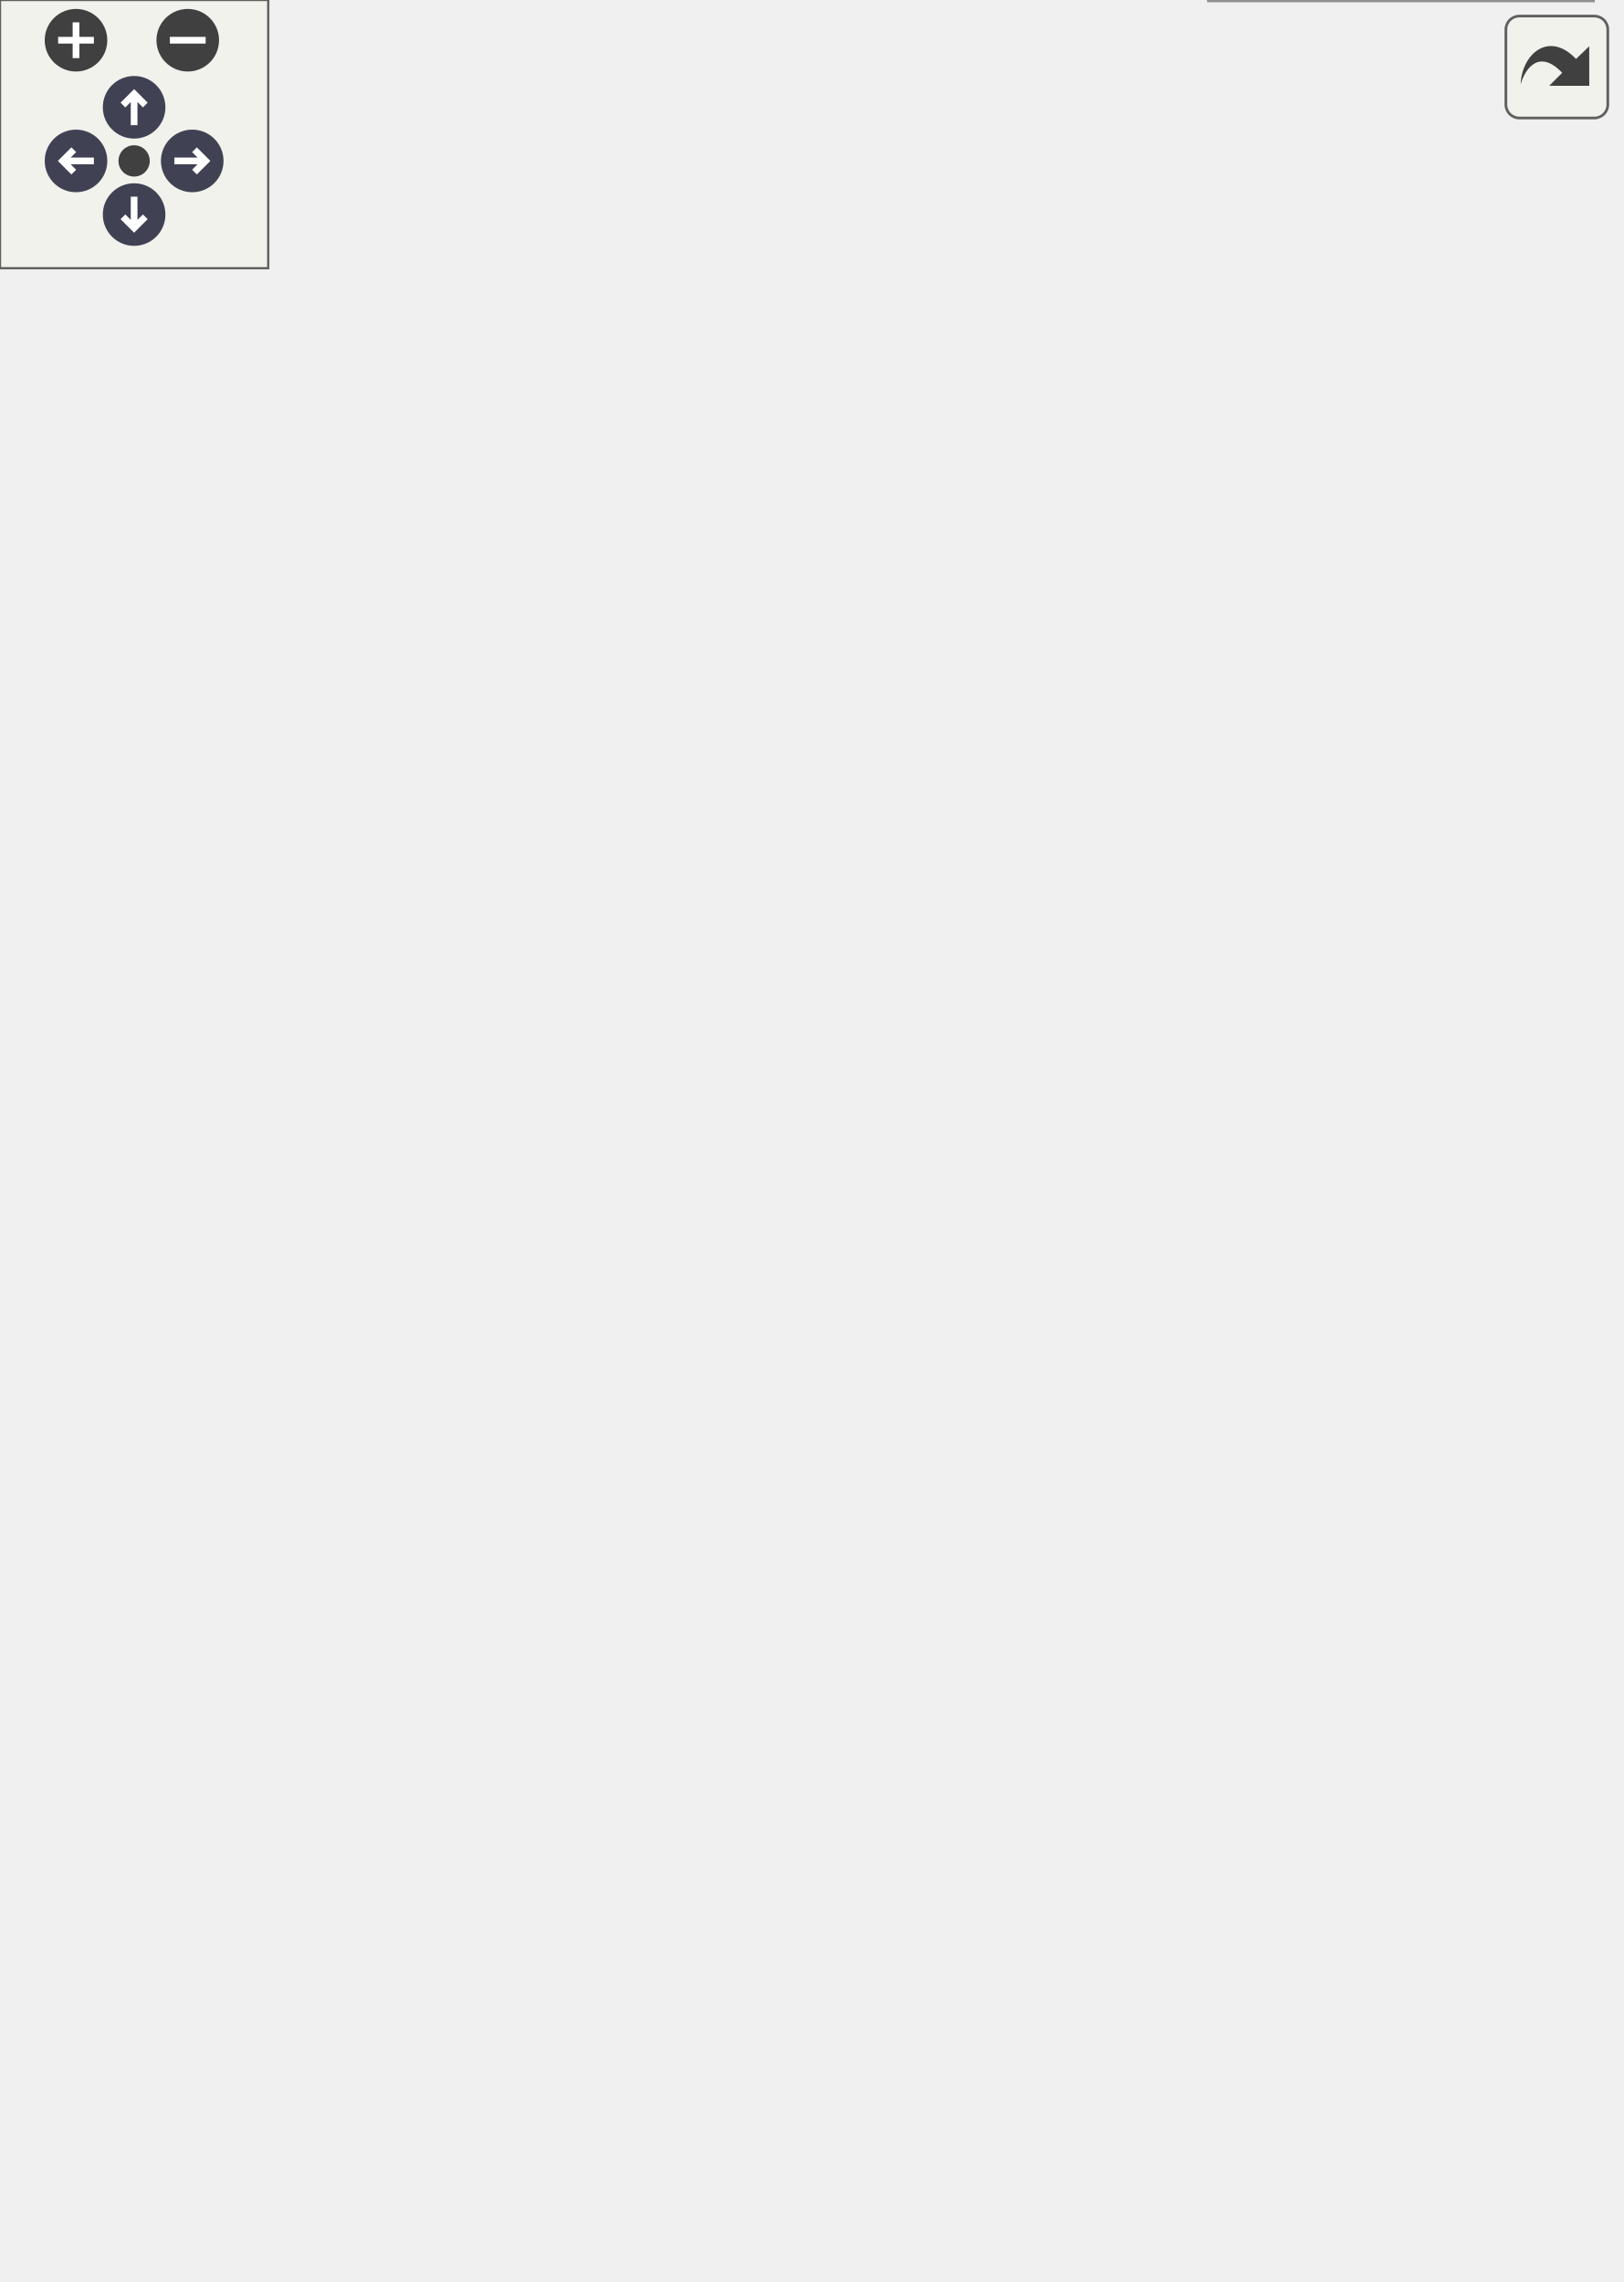
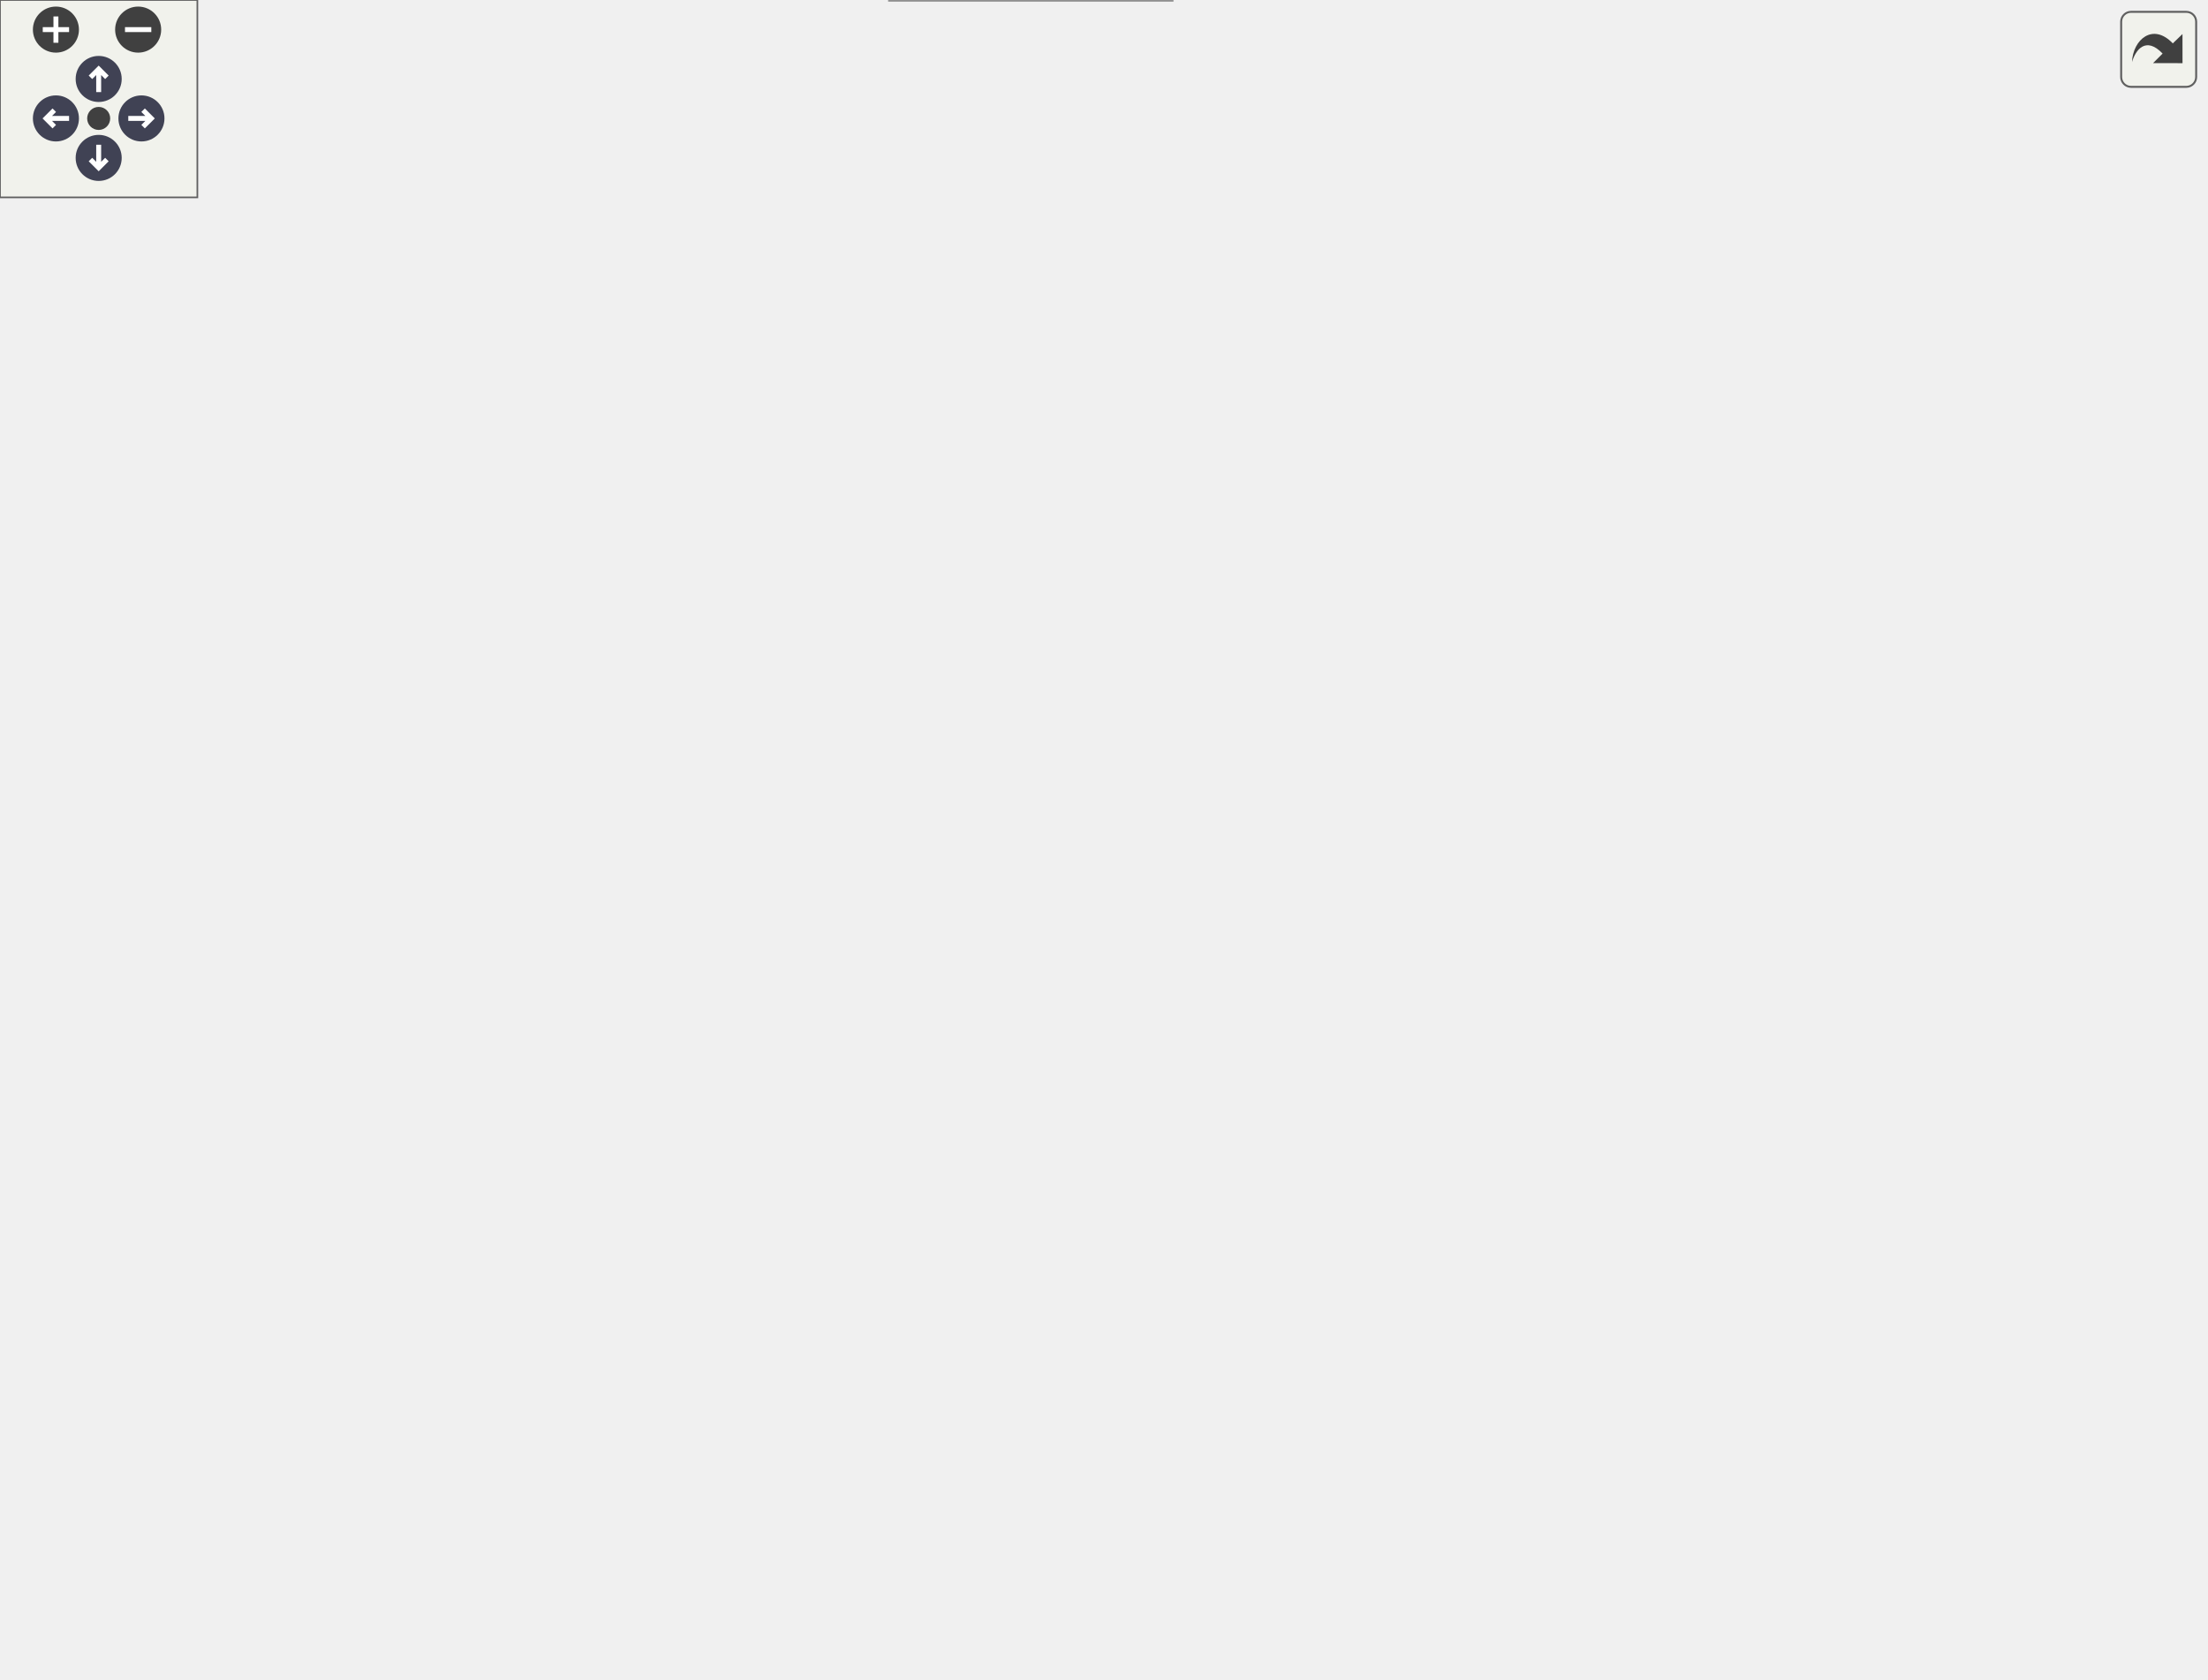
<svg xmlns="http://www.w3.org/2000/svg" xmlns:xlink="http://www.w3.org/1999/xlink" id="main" version="1.1" xml:space="preserve">
  <style type="text/css">
.node, .edge {opacity: 0.7;}
.node.selected, .edge.selected {opacity: 1;}
.edge:hover path { stroke: red; }
.edge:hover polygon { stroke: red; fill: red; }
</style>
  <defs>
    <circle id="rim" cx="0" cy="0" r="7" />
    <circle id="rim2" cx="0" cy="0" r="3.5" />
    <g id="zoomPlus">
      <use xlink:href="#rim" fill="#404040">
        <set attributeName="fill" to="#808080" begin="zoomplus.mouseover" end="zoomplus.mouseout" />
      </use>
      <path d="M-4,0h8M0,-4v8" fill="none" stroke="white" stroke-width="1.5" pointer-events="none" />
    </g>
    <g id="zoomMin">
      <use xlink:href="#rim" fill="#404040">
        <set attributeName="fill" to="#808080" begin="zoomminus.mouseover" end="zoomminus.mouseout" />
      </use>
      <path d="M-4,0h8" fill="none" stroke="white" stroke-width="1.5" pointer-events="none" />
    </g>
    <g id="arrowUp" transform="translate(30 24)">
      <use xlink:href="#rim" />
      <path pointer-events="none" fill="none" stroke="white" stroke-width="1.5" d="M0,-3.0v7 M-2.5,-0.5L0,-3.0L2.5,-0.5" />
    </g>
    <g id="arrowRight" transform="rotate(90) translate(36 -43)">
      <use xlink:href="#rim" />
      <path pointer-events="none" fill="none" stroke="white" stroke-width="1.5" d="M0,-3.0v7 M-2.5,-0.5L0,-3.0L2.5,-0.5" />
    </g>
    <g id="arrowDown" transform="rotate(180) translate(-30 -48)">
      <use xlink:href="#rim" />
      <path pointer-events="none" fill="none" stroke="white" stroke-width="1.5" d="M0,-3.0v7 M-2.5,-0.5L0,-3.0L2.5,-0.5" />
    </g>
    <g id="arrowLeft" transform="rotate(270) translate(-36 17)">
      <use xlink:href="#rim" />
      <path pointer-events="none" fill="none" stroke="white" stroke-width="1.5" d="M0,-3.0v7 M-2.5,-0.5L0,-3.0L2.5,-0.5" />
    </g>
    <g id="resetDef">
      <use xlink:href="#rim2" fill="#404040">
        <set attributeName="fill" to="#808080" begin="reset.mouseover" end="reset.mouseout" />
      </use>
    </g>
  </defs>
  <svg id="graph" class="graph">
    <g id="viewport">
      <g id="Node000001" class="node">
        <g id="a_Node000001">
          <a xlink:title="Create a device for the requested kind, with CPU fallback.">
            <polygon fill="#999999" stroke="#666666" points="98.5,-332.75 0,-332.75 0,-312 98.5,-312 98.5,-332.75" />
            <text text-anchor="middle" x="49.25" y="-319.25" font-family="Helvetica,sans-Serif" font-size="10.00">ie_device_create</text>
          </a>
        </g>
      </g>
      <g id="Node000002" class="node">
        <g id="a_Node000002">
          <a xlink:href="ie__device__common_8c.html#a49b8c853d1b641c9402ed5e92d8af962" target="_top" xlink:title="Report CPU device capabilities.">
            <polygon fill="white" stroke="#666666" points="212,-449.75 151,-449.75 151,-429 212,-429 212,-449.75" />
            <text text-anchor="middle" x="181.5" y="-436.25" font-family="Helvetica,sans-Serif" font-size="10.00">cpu_caps</text>
          </a>
        </g>
      </g>
      <g id="edge1_Node000001_Node000002" class="edge">
        <g id="a_edge1_Node000001_Node000002">
          <a xlink:title=" ">
            <path fill="none" stroke="#63b8ff" d="M57.14,-333.09C70.16,-352.58 100.15,-394.18 134.5,-419.38 136.42,-420.78 138.45,-422.12 140.56,-423.38" />
            <polygon fill="#63b8ff" stroke="#63b8ff" points="138.91,-426.47 149.38,-428.05 142.18,-420.28 138.91,-426.47" />
          </a>
        </g>
      </g>
      <g id="Node000003" class="node">
        <g id="a_Node000003">
          <a xlink:href="ie__device__common_8c.html#a94f0164f6cb0f1f874ad9b18194cfbc2" target="_top" xlink:title="Destroy CPU implementation object.">
            <polygon fill="white" stroke="#666666" points="219.12,-410.75 143.88,-410.75 143.88,-390 219.12,-390 219.12,-410.75" />
            <text text-anchor="middle" x="181.5" y="-397.25" font-family="Helvetica,sans-Serif" font-size="10.00">cpu_destroy</text>
          </a>
        </g>
      </g>
      <g id="edge2_Node000001_Node000003" class="edge">
        <g id="a_edge2_Node000001_Node000003">
          <a xlink:title=" ">
            <path fill="none" stroke="#63b8ff" d="M64.02,-333.09C80.28,-345.45 108.41,-365.9 134.5,-380.38 137.19,-381.87 140.02,-383.33 142.89,-384.74" />
            <polygon fill="#63b8ff" stroke="#63b8ff" points="141.41,-387.91 151.95,-388.96 144.36,-381.57 141.41,-387.91" />
          </a>
        </g>
      </g>
      <g id="Node000004" class="node">
        <g id="a_Node000004">
          <a xlink:href="ie__device__common_8c.html#a4fb9bb01bfbe71517f9df925ba9c93ec" target="_top" xlink:title="CPU implementation of GEMV FP32 via existing kernels.">
            <polygon fill="white" stroke="#666666" points="225.12,-371.75 137.88,-371.75 137.88,-351 225.12,-351 225.12,-371.75" />
            <text text-anchor="middle" x="181.5" y="-358.25" font-family="Helvetica,sans-Serif" font-size="10.00">cpu_gemv_f32</text>
          </a>
        </g>
      </g>
      <g id="edge3_Node000001_Node000004" class="edge">
        <g id="a_edge3_Node000001_Node000004">
          <a xlink:title=" ">
            <path fill="none" stroke="#63b8ff" d="M86.53,-333.24C101.07,-337.59 118.01,-342.66 133.47,-347.29" />
            <polygon fill="#63b8ff" stroke="#63b8ff" points="132.38,-350.62 142.96,-350.14 134.39,-343.91 132.38,-350.62" />
          </a>
        </g>
      </g>
-       <g id="Node000006" class="node">
-         <g id="a_Node000006">
+       <g id="Node000009" class="node">
+         <g id="a_Node000009">
          <a xlink:href="ie__device__common_8c.html#a4c7a3b8d7f7279d7680aa68e429e6206" target="_top" xlink:title="CPU implementation of memcpy wrapper.">
            <polygon fill="white" stroke="#666666" points="222.12,-332.75 140.88,-332.75 140.88,-312 222.12,-312 222.12,-332.75" />
            <text text-anchor="middle" x="181.5" y="-319.25" font-family="Helvetica,sans-Serif" font-size="10.00">cpu_memcpy</text>
          </a>
        </g>
      </g>
-       <g id="edge5_Node000001_Node000006" class="edge">
-         <g id="a_edge5_Node000001_Node000006">
+       <g id="edge8_Node000001_Node000009" class="edge">
+         <g id="a_edge8_Node000001_Node000009">
          <a xlink:title=" ">
            <path fill="none" stroke="#63b8ff" d="M98.75,-322.38C108.63,-322.38 119.05,-322.38 129.03,-322.38" />
            <polygon fill="#63b8ff" stroke="#63b8ff" points="128.96,-325.88 138.96,-322.38 128.96,-318.88 128.96,-325.88" />
          </a>
        </g>
      </g>
-       <g id="Node000007" class="node">
-         <g id="a_Node000007">
+       <g id="Node000010" class="node">
+         <g id="a_Node000010">
          <a xlink:href="ie__device__common_8c.html#a4099e48a20d5155401706f728c99c435" target="_top" xlink:title="Allocate and initialize the CPU backend implementation.">
            <polygon fill="white" stroke="#666666" points="210.88,-293.75 152.12,-293.75 152.12,-273 210.88,-273 210.88,-293.75" />
            <text text-anchor="middle" x="181.5" y="-280.25" font-family="Helvetica,sans-Serif" font-size="10.00">cpu_new</text>
          </a>
        </g>
      </g>
-       <g id="edge6_Node000001_Node000007" class="edge">
-         <g id="a_edge6_Node000001_Node000007">
+       <g id="edge9_Node000001_Node000010" class="edge">
+         <g id="a_edge9_Node000001_Node000010">
          <a xlink:title=" ">
            <path fill="none" stroke="#63b8ff" d="M86.53,-311.51C103.45,-306.45 123.62,-300.4 140.93,-295.22" />
            <polygon fill="#63b8ff" stroke="#63b8ff" points="141.81,-298.61 150.38,-292.39 139.8,-291.91 141.81,-298.61" />
          </a>
        </g>
      </g>
-       <g id="Node000008" class="node">
-         <g id="a_Node000008">
+       <g id="Node000011" class="node">
+         <g id="a_Node000011">
          <a xlink:href="ie__device__common_8c.html#ae4ac15a3b8fea25568b8cdeb2cd781fe" target="_top" xlink:title="Attempt to construct a CUDA backend via dlopen (stub).">
            <polygon fill="white" stroke="#666666" points="228.5,-254.75 134.5,-254.75 134.5,-234 228.5,-234 228.5,-254.75" />
            <text text-anchor="middle" x="181.5" y="-241.25" font-family="Helvetica,sans-Serif" font-size="10.00">cuda_try_create</text>
          </a>
        </g>
      </g>
-       <g id="edge7_Node000001_Node000008" class="edge">
-         <g id="a_edge7_Node000001_Node000008">
+       <g id="edge10_Node000001_Node000011" class="edge">
+         <g id="a_edge10_Node000001_Node000011">
          <a xlink:title=" ">
            <path fill="none" stroke="#63b8ff" d="M64.02,-311.66C80.28,-299.3 108.41,-278.85 134.5,-264.38 137.19,-262.88 140.02,-261.42 142.89,-260.01" />
            <polygon fill="#63b8ff" stroke="#63b8ff" points="144.36,-263.18 151.95,-255.79 141.41,-256.84 144.36,-263.18" />
          </a>
        </g>
      </g>
-       <g id="Node000014" class="node">
-         <g id="a_Node000014">
+       <g id="Node000017" class="node">
+         <g id="a_Node000017">
          <a xlink:href="ie__device__common_8c.html#a6877d362577444879b41090af23950d6" target="_top" xlink:title="Attempt to construct a Level Zero backend via dlopen (stub).">
            <polygon fill="white" stroke="#666666" points="222.5,-118.75 140.5,-118.75 140.5,-98 222.5,-98 222.5,-118.75" />
            <text text-anchor="middle" x="181.5" y="-105.25" font-family="Helvetica,sans-Serif" font-size="10.00">ze_try_create</text>
          </a>
        </g>
      </g>
-       <g id="edge13_Node000001_Node000014" class="edge">
-         <g id="a_edge13_Node000001_Node000014">
+       <g id="edge16_Node000001_Node000017" class="edge">
+         <g id="a_edge16_Node000001_Node000017">
          <a xlink:title=" ">
            <path fill="none" stroke="#63b8ff" d="M56.71,-311.76C77.2,-278.1 140.96,-173.34 168.08,-128.77" />
            <polygon fill="#63b8ff" stroke="#63b8ff" points="171.01,-130.71 173.21,-120.34 165.03,-127.07 171.01,-130.71" />
          </a>
        </g>
      </g>
      <g id="Node000005" class="node">
        <g id="a_Node000005">
          <a xlink:href="gemv__generic_8c.html#a4e112b3396ed21919f404631c1d4d7fb" target="_top" xlink:title="GEMV: y[r] = dot(W[r, :], x) [+ bias[r]] for r in [0, rows).">
            <polygon fill="white" stroke="#666666" points="352.88,-371.75 273.88,-371.75 273.88,-351 352.88,-351 352.88,-371.75" />
            <text text-anchor="middle" x="313.38" y="-358.25" font-family="Helvetica,sans-Serif" font-size="10.00">ie_gemv_f32</text>
          </a>
        </g>
      </g>
      <g id="edge4_Node000004_Node000005" class="edge">
        <g id="a_edge4_Node000004_Node000005">
          <a xlink:title=" ">
            <path fill="none" stroke="#63b8ff" d="M225.39,-361.38C237.14,-361.38 250,-361.38 262.13,-361.38" />
            <polygon fill="#63b8ff" stroke="#63b8ff" points="261.96,-364.88 271.96,-361.38 261.96,-357.88 261.96,-364.88" />
          </a>
        </g>
      </g>
-       <g id="Node000009" class="node">
-         <g id="a_Node000009">
+       <g id="Node000006" class="node">
+         <g id="a_Node000006">
+           <a xlink:href="gemv__generic_8c.html#a1b919f71b86ec1791fe53bc68d5c240d" target="_top" xlink:title="Install the best available float GEMV kernel for this process.">
+             <polygon fill="white" stroke="#666666" points="499,-371.75 398.25,-371.75 398.25,-351 499,-351 499,-371.75" />
+             <text text-anchor="middle" x="448.62" y="-358.25" font-family="Helvetica,sans-Serif" font-size="10.00">ie_kernels_install</text>
+           </a>
+         </g>
+       </g>
+       <g id="edge5_Node000005_Node000006" class="edge">
+         <g id="a_edge5_Node000005_Node000006">
+           <a xlink:title=" ">
+             <path fill="none" stroke="#63b8ff" d="M353.27,-361.38C363.76,-361.38 375.36,-361.38 386.74,-361.38" />
+             <polygon fill="#63b8ff" stroke="#63b8ff" points="386.47,-364.88 396.47,-361.38 386.47,-357.88 386.47,-364.88" />
+           </a>
+         </g>
+       </g>
+       <g id="Node000007" class="node">
+         <g id="a_Node000007">
+           <a xlink:href="gemv__generic_8c.html#a51096a373f5e5010d39cbf44e34b730d" target="_top" xlink:title="Generic C GEMV: y = W * x (+bias), optional blocked-K layout.">
+             <polygon fill="white" stroke="#666666" points="658.62,-391.75 546.62,-391.75 546.62,-371 658.62,-371 658.62,-391.75" />
+             <text text-anchor="middle" x="602.62" y="-378.25" font-family="Helvetica,sans-Serif" font-size="10.00">gemv_generic_impl</text>
+           </a>
+         </g>
+       </g>
+       <g id="edge6_Node000006_Node000007" class="edge">
+         <g id="a_edge6_Node000006_Node000007">
+           <a xlink:title=" ">
+             <path fill="none" stroke="#63b8ff" d="M499.4,-367.92C510.75,-369.42 522.99,-371.03 534.92,-372.6" />
+             <polygon fill="#63b8ff" stroke="#63b8ff" points="534.35,-376.05 544.72,-373.89 535.26,-369.11 534.35,-376.05" />
+           </a>
+         </g>
+       </g>
+       <g id="Node000008" class="node">
+         <g id="a_Node000008">
+           <a xlink:href="gemv__avx2_8c.html#a63b484c2984caeed7dfc9b5002444f57" target="_top" xlink:title="AVX2/FMA GEMV (float path), blocked-K aware, with bias epilogue.">
+             <polygon fill="white" stroke="#666666" points="670.25,-352.75 535,-352.75 535,-332 670.25,-332 670.25,-352.75" />
+             <text text-anchor="middle" x="602.62" y="-339.25" font-family="Helvetica,sans-Serif" font-size="10.00">ie_gemv_f32_avx2_impl</text>
+           </a>
+         </g>
+       </g>
+       <g id="edge7_Node000006_Node000008" class="edge">
+         <g id="a_edge7_Node000006_Node000008">
+           <a xlink:title=" ">
+             <path fill="none" stroke="#63b8ff" d="M499.4,-355.15C507.13,-354.19 515.29,-353.17 523.47,-352.14" />
+             <polygon fill="#63b8ff" stroke="#63b8ff" points="523.63,-355.65 533.12,-350.94 522.76,-348.71 523.63,-355.65" />
+           </a>
+         </g>
+       </g>
+       <g id="Node000012" class="node">
+         <g id="a_Node000012">
          <a xlink:href="ie__device__common_8c.html#ad556dbc1215b961b5395a7948cd155a8" target="_top" xlink:title="Report CUDA capabilities (stub: unimplemented compute).">
            <polygon fill="white" stroke="#666666" points="352.12,-332.75 274.62,-332.75 274.62,-312 352.12,-312 352.12,-332.75" />
            <text text-anchor="middle" x="313.38" y="-319.25" font-family="Helvetica,sans-Serif" font-size="10.00">cuda_caps_c</text>
          </a>
        </g>
      </g>
-       <g id="edge8_Node000008_Node000009" class="edge">
-         <g id="a_edge8_Node000008_Node000009">
+       <g id="edge11_Node000011_Node000012" class="edge">
+         <g id="a_edge11_Node000011_Node000012">
          <a xlink:title=" ">
            <path fill="none" stroke="#63b8ff" d="M212.16,-255.17C217.81,-257.8 223.51,-260.88 228.5,-264.38 247.55,-277.73 245.35,-289.16 264.5,-302.38 266.58,-303.81 268.78,-305.17 271.04,-306.45" />
            <polygon fill="#63b8ff" stroke="#63b8ff" points="269.39,-309.54 279.9,-310.92 272.54,-303.29 269.39,-309.54" />
          </a>
        </g>
      </g>
-       <g id="Node000010" class="node">
-         <g id="a_Node000010">
+       <g id="Node000013" class="node">
+         <g id="a_Node000013">
          <a xlink:href="ie__device__common_8c.html#ad163f65fc15c9ca98d2ced5bfead8a06" target="_top" xlink:title="Destroy CUDA implementation and close libcuda handle.">
            <polygon fill="white" stroke="#666666" points="359.25,-293.75 267.5,-293.75 267.5,-273 359.25,-273 359.25,-293.75" />
            <text text-anchor="middle" x="313.38" y="-280.25" font-family="Helvetica,sans-Serif" font-size="10.00">cuda_destroy_c</text>
          </a>
        </g>
      </g>
-       <g id="edge9_Node000008_Node000010" class="edge">
-         <g id="a_edge9_Node000008_Node000010">
+       <g id="edge12_Node000011_Node000013" class="edge">
+         <g id="a_edge12_Node000011_Node000013">
          <a xlink:title=" ">
            <path fill="none" stroke="#63b8ff" d="M218.68,-255.24C233.17,-259.59 250.06,-264.66 265.48,-269.29" />
            <polygon fill="#63b8ff" stroke="#63b8ff" points="264.36,-272.61 274.94,-272.13 266.37,-265.91 264.36,-272.61" />
          </a>
        </g>
      </g>
-       <g id="Node000011" class="node">
-         <g id="a_Node000011">
+       <g id="Node000014" class="node">
+         <g id="a_Node000014">
          <a xlink:href="ie__device__common_8c.html#ab170c8ac731059b822713cd35cae51fe" target="_top" xlink:title="CUDA GEMV stub (returns unimplemented).">
            <polygon fill="white" stroke="#666666" points="354.75,-254.75 272,-254.75 272,-234 354.75,-234 354.75,-254.75" />
            <text text-anchor="middle" x="313.38" y="-241.25" font-family="Helvetica,sans-Serif" font-size="10.00">cuda_gemv_c</text>
          </a>
        </g>
      </g>
-       <g id="edge10_Node000008_Node000011" class="edge">
-         <g id="a_edge10_Node000008_Node000011">
+       <g id="edge13_Node000011_Node000014" class="edge">
+         <g id="a_edge13_Node000011_Node000014">
          <a xlink:title=" ">
            <path fill="none" stroke="#63b8ff" d="M228.65,-244.38C238.83,-244.38 249.67,-244.38 260.06,-244.38" />
            <polygon fill="#63b8ff" stroke="#63b8ff" points="260.04,-247.88 270.04,-244.38 260.04,-240.88 260.04,-247.88" />
          </a>
        </g>
      </g>
-       <g id="Node000012" class="node">
-         <g id="a_Node000012">
+       <g id="Node000015" class="node">
+         <g id="a_Node000015">
          <a xlink:href="ie__device__common_8c.html#acca54ad8925643337a1bab31bdf4b4f8" target="_top" xlink:title="CUDA memcpy stub (returns unimplemented).">
            <polygon fill="white" stroke="#666666" points="362.25,-215.75 264.5,-215.75 264.5,-195 362.25,-195 362.25,-215.75" />
            <text text-anchor="middle" x="313.38" y="-202.25" font-family="Helvetica,sans-Serif" font-size="10.00">cuda_memcpy_c</text>
          </a>
        </g>
      </g>
-       <g id="edge11_Node000008_Node000012" class="edge">
-         <g id="a_edge11_Node000008_Node000012">
+       <g id="edge14_Node000011_Node000015" class="edge">
+         <g id="a_edge14_Node000011_Node000015">
          <a xlink:title=" ">
            <path fill="none" stroke="#63b8ff" d="M218.68,-233.51C233.17,-229.16 250.06,-224.09 265.48,-219.46" />
            <polygon fill="#63b8ff" stroke="#63b8ff" points="266.37,-222.84 274.94,-216.62 264.36,-216.14 266.37,-222.84" />
          </a>
        </g>
      </g>
-       <g id="Node000013" class="node">
-         <g id="a_Node000013">
+       <g id="Node000016" class="node">
+         <g id="a_Node000016">
          <a xlink:href="ie__device__common_8c.html#a5b5f48338cddd2bed011b4c2384bac25" target="_top" xlink:title="Try to open one of the candidate shared libraries using dlopen.">
            <polygon fill="white" stroke="#666666" points="354.38,-176.75 272.38,-176.75 272.38,-156 354.38,-156 354.38,-176.75" />
            <text text-anchor="middle" x="313.38" y="-163.25" font-family="Helvetica,sans-Serif" font-size="10.00">try_open_any</text>
          </a>
        </g>
      </g>
-       <g id="edge12_Node000008_Node000013" class="edge">
-         <g id="a_edge12_Node000008_Node000013">
+       <g id="edge15_Node000011_Node000016" class="edge">
+         <g id="a_edge15_Node000011_Node000016">
          <a xlink:title=" ">
            <path fill="none" stroke="#63b8ff" d="M195.82,-233.56C211.57,-221.11 238.87,-200.57 264.5,-186.38 267.31,-184.82 270.26,-183.31 273.26,-181.87" />
            <polygon fill="#63b8ff" stroke="#63b8ff" points="274.49,-185.15 282.16,-177.84 271.6,-178.78 274.49,-185.15" />
          </a>
        </g>
      </g>
-       <g id="edge14_Node000014_Node000013" class="edge">
-         <g id="a_edge14_Node000014_Node000013">
+       <g id="edge17_Node000017_Node000016" class="edge">
+         <g id="a_edge17_Node000017_Node000016">
          <a xlink:title=" ">
            <path fill="none" stroke="#63b8ff" d="M205.02,-119.09C221.43,-126.84 244.25,-137.46 264.5,-146.38 268.07,-147.95 271.8,-149.56 275.54,-151.15" />
            <polygon fill="#63b8ff" stroke="#63b8ff" points="273.99,-154.3 284.56,-154.96 276.71,-147.85 273.99,-154.3" />
          </a>
        </g>
      </g>
-       <g id="Node000015" class="node">
-         <g id="a_Node000015">
+       <g id="Node000018" class="node">
+         <g id="a_Node000018">
          <a xlink:href="ie__device__common_8c.html#a324768d76bae88d6bb688d5598d1223a" target="_top" xlink:title="Report Level Zero capabilities (stub: unimplemented compute).">
            <polygon fill="white" stroke="#666666" points="346.12,-137.75 280.62,-137.75 280.62,-117 346.12,-117 346.12,-137.75" />
            <text text-anchor="middle" x="313.38" y="-124.25" font-family="Helvetica,sans-Serif" font-size="10.00">ze_caps_c</text>
          </a>
        </g>
      </g>
-       <g id="edge15_Node000014_Node000015" class="edge">
-         <g id="a_edge15_Node000014_Node000015">
+       <g id="edge18_Node000017_Node000018" class="edge">
+         <g id="a_edge18_Node000017_Node000018">
          <a xlink:title=" ">
            <path fill="none" stroke="#63b8ff" d="M222.88,-114.28C237.6,-116.44 254.29,-118.88 269.23,-121.06" />
            <polygon fill="#63b8ff" stroke="#63b8ff" points="268.36,-124.47 278.76,-122.46 269.38,-117.55 268.36,-124.47" />
          </a>
        </g>
      </g>
-       <g id="Node000016" class="node">
-         <g id="a_Node000016">
+       <g id="Node000019" class="node">
+         <g id="a_Node000019">
          <a xlink:href="ie__device__common_8c.html#a94018036cde4e553d082aad200a3c4ff" target="_top" xlink:title="Destroy Level Zero implementation and close loader handle.">
            <polygon fill="white" stroke="#666666" points="353.25,-98.75 273.5,-98.75 273.5,-78 353.25,-78 353.25,-98.75" />
            <text text-anchor="middle" x="313.38" y="-85.25" font-family="Helvetica,sans-Serif" font-size="10.00">ze_destroy_c</text>
          </a>
        </g>
      </g>
-       <g id="edge16_Node000014_Node000016" class="edge">
-         <g id="a_edge16_Node000014_Node000016">
+       <g id="edge19_Node000017_Node000019" class="edge">
+         <g id="a_edge19_Node000017_Node000019">
          <a xlink:title=" ">
            <path fill="none" stroke="#63b8ff" d="M222.88,-102.16C235.32,-100.24 249.17,-98.11 262.19,-96.1" />
            <polygon fill="#63b8ff" stroke="#63b8ff" points="262.51,-99.6 271.86,-94.61 261.44,-92.68 262.51,-99.6" />
          </a>
        </g>
      </g>
-       <g id="Node000017" class="node">
-         <g id="a_Node000017">
+       <g id="Node000020" class="node">
+         <g id="a_Node000020">
          <a xlink:href="ie__device__common_8c.html#a57f5ec5d8bd44ff5f04b6f581a33dfde" target="_top" xlink:title="Level Zero GEMV stub (returns unimplemented).">
            <polygon fill="white" stroke="#666666" points="348.75,-59.75 278,-59.75 278,-39 348.75,-39 348.75,-59.75" />
            <text text-anchor="middle" x="313.38" y="-46.25" font-family="Helvetica,sans-Serif" font-size="10.00">ze_gemv_c</text>
          </a>
        </g>
      </g>
-       <g id="edge17_Node000014_Node000017" class="edge">
-         <g id="a_edge17_Node000014_Node000017">
+       <g id="edge20_Node000017_Node000020" class="edge">
+         <g id="a_edge20_Node000017_Node000020">
          <a xlink:title=" ">
            <path fill="none" stroke="#63b8ff" d="M204.29,-97.66C220.74,-89.66 243.91,-78.56 264.5,-69.38 268.06,-67.78 271.79,-66.16 275.52,-64.56" />
            <polygon fill="#63b8ff" stroke="#63b8ff" points="276.7,-67.86 284.54,-60.74 273.97,-61.42 276.7,-67.86" />
          </a>
        </g>
      </g>
-       <g id="Node000018" class="node">
-         <g id="a_Node000018">
+       <g id="Node000021" class="node">
+         <g id="a_Node000021">
          <a xlink:href="ie__device__common_8c.html#a0e34398da92bf6645c6ee75e561ca526" target="_top" xlink:title="Level Zero memcpy stub (returns unimplemented).">
            <polygon fill="white" stroke="#666666" points="356.25,-20.75 270.5,-20.75 270.5,0 356.25,0 356.25,-20.75" />
            <text text-anchor="middle" x="313.38" y="-7.25" font-family="Helvetica,sans-Serif" font-size="10.00">ze_memcpy_c</text>
          </a>
        </g>
      </g>
-       <g id="edge18_Node000014_Node000018" class="edge">
-         <g id="a_edge18_Node000014_Node000018">
+       <g id="edge21_Node000017_Node000021" class="edge">
+         <g id="a_edge21_Node000017_Node000021">
          <a xlink:title=" ">
            <path fill="none" stroke="#63b8ff" d="M191.35,-97.76C205.42,-81.44 234.39,-50.02 264.5,-30.38 266.76,-28.9 269.15,-27.5 271.6,-26.17" />
            <polygon fill="#63b8ff" stroke="#63b8ff" points="273.09,-29.34 280.54,-21.8 270.02,-23.05 273.09,-29.34" />
          </a>
        </g>
      </g>
    </g>
  </svg>
  <g id="navigator" transform="translate(0 0)" fill="#404254">
    <rect fill="#f2f5e9" fill-opacity="0.5" stroke="#606060" stroke-width=".5" x="0" y="0" width="60" height="60" />
    <use id="zoomplus" xlink:href="#zoomPlus" x="17" y="9" />
    <use id="zoomminus" xlink:href="#zoomMin" x="42" y="9" />
    <use id="reset" xlink:href="#resetDef" x="30" y="36" />
    <use id="arrowup" xlink:href="#arrowUp" x="0" y="0" />
    <use id="arrowright" xlink:href="#arrowRight" x="0" y="0" />
    <use id="arrowdown" xlink:href="#arrowDown" x="0" y="0" />
    <use id="arrowleft" xlink:href="#arrowLeft" x="0" y="0" />
  </g>
  <svg viewBox="0 0 15 15" width="100%" height="30px" preserveAspectRatio="xMaxYMin meet">
    <g id="arrow_out" transform="scale(0.3 0.3)">
      <a xlink:href="ie__device__common_8c_a3e42fcc4b9579a9bf14520cb1afe733b_cgraph_org.svg" target="_base">
        <rect id="button" ry="5" rx="5" y="6" x="6" height="38" width="38" fill="#f2f5e9" fill-opacity="0.5" stroke="#606060" stroke-width="1.0" />
        <path id="arrow" d="M 11.5,31.437 C 11.94,20.098 22.043,11.323 32.159,21.979 L 37.069,17.246 C 37.069,17.246 37.088,32 37.088,32 L 22.16,31.978 C 22.16,31.978 26.998,27.14 26.998,27.14 C 18.529,18.264 13.292,25.23 11.5,31.437 z" style="fill:#404040;" />
      </a>
    </g>
  </svg>
  <style type="text/css">

[data-mouse-over-selected='false'] { opacity: 0.7; }
[data-mouse-over-selected='true']  { opacity: 1.0; }

</style>
</svg>
